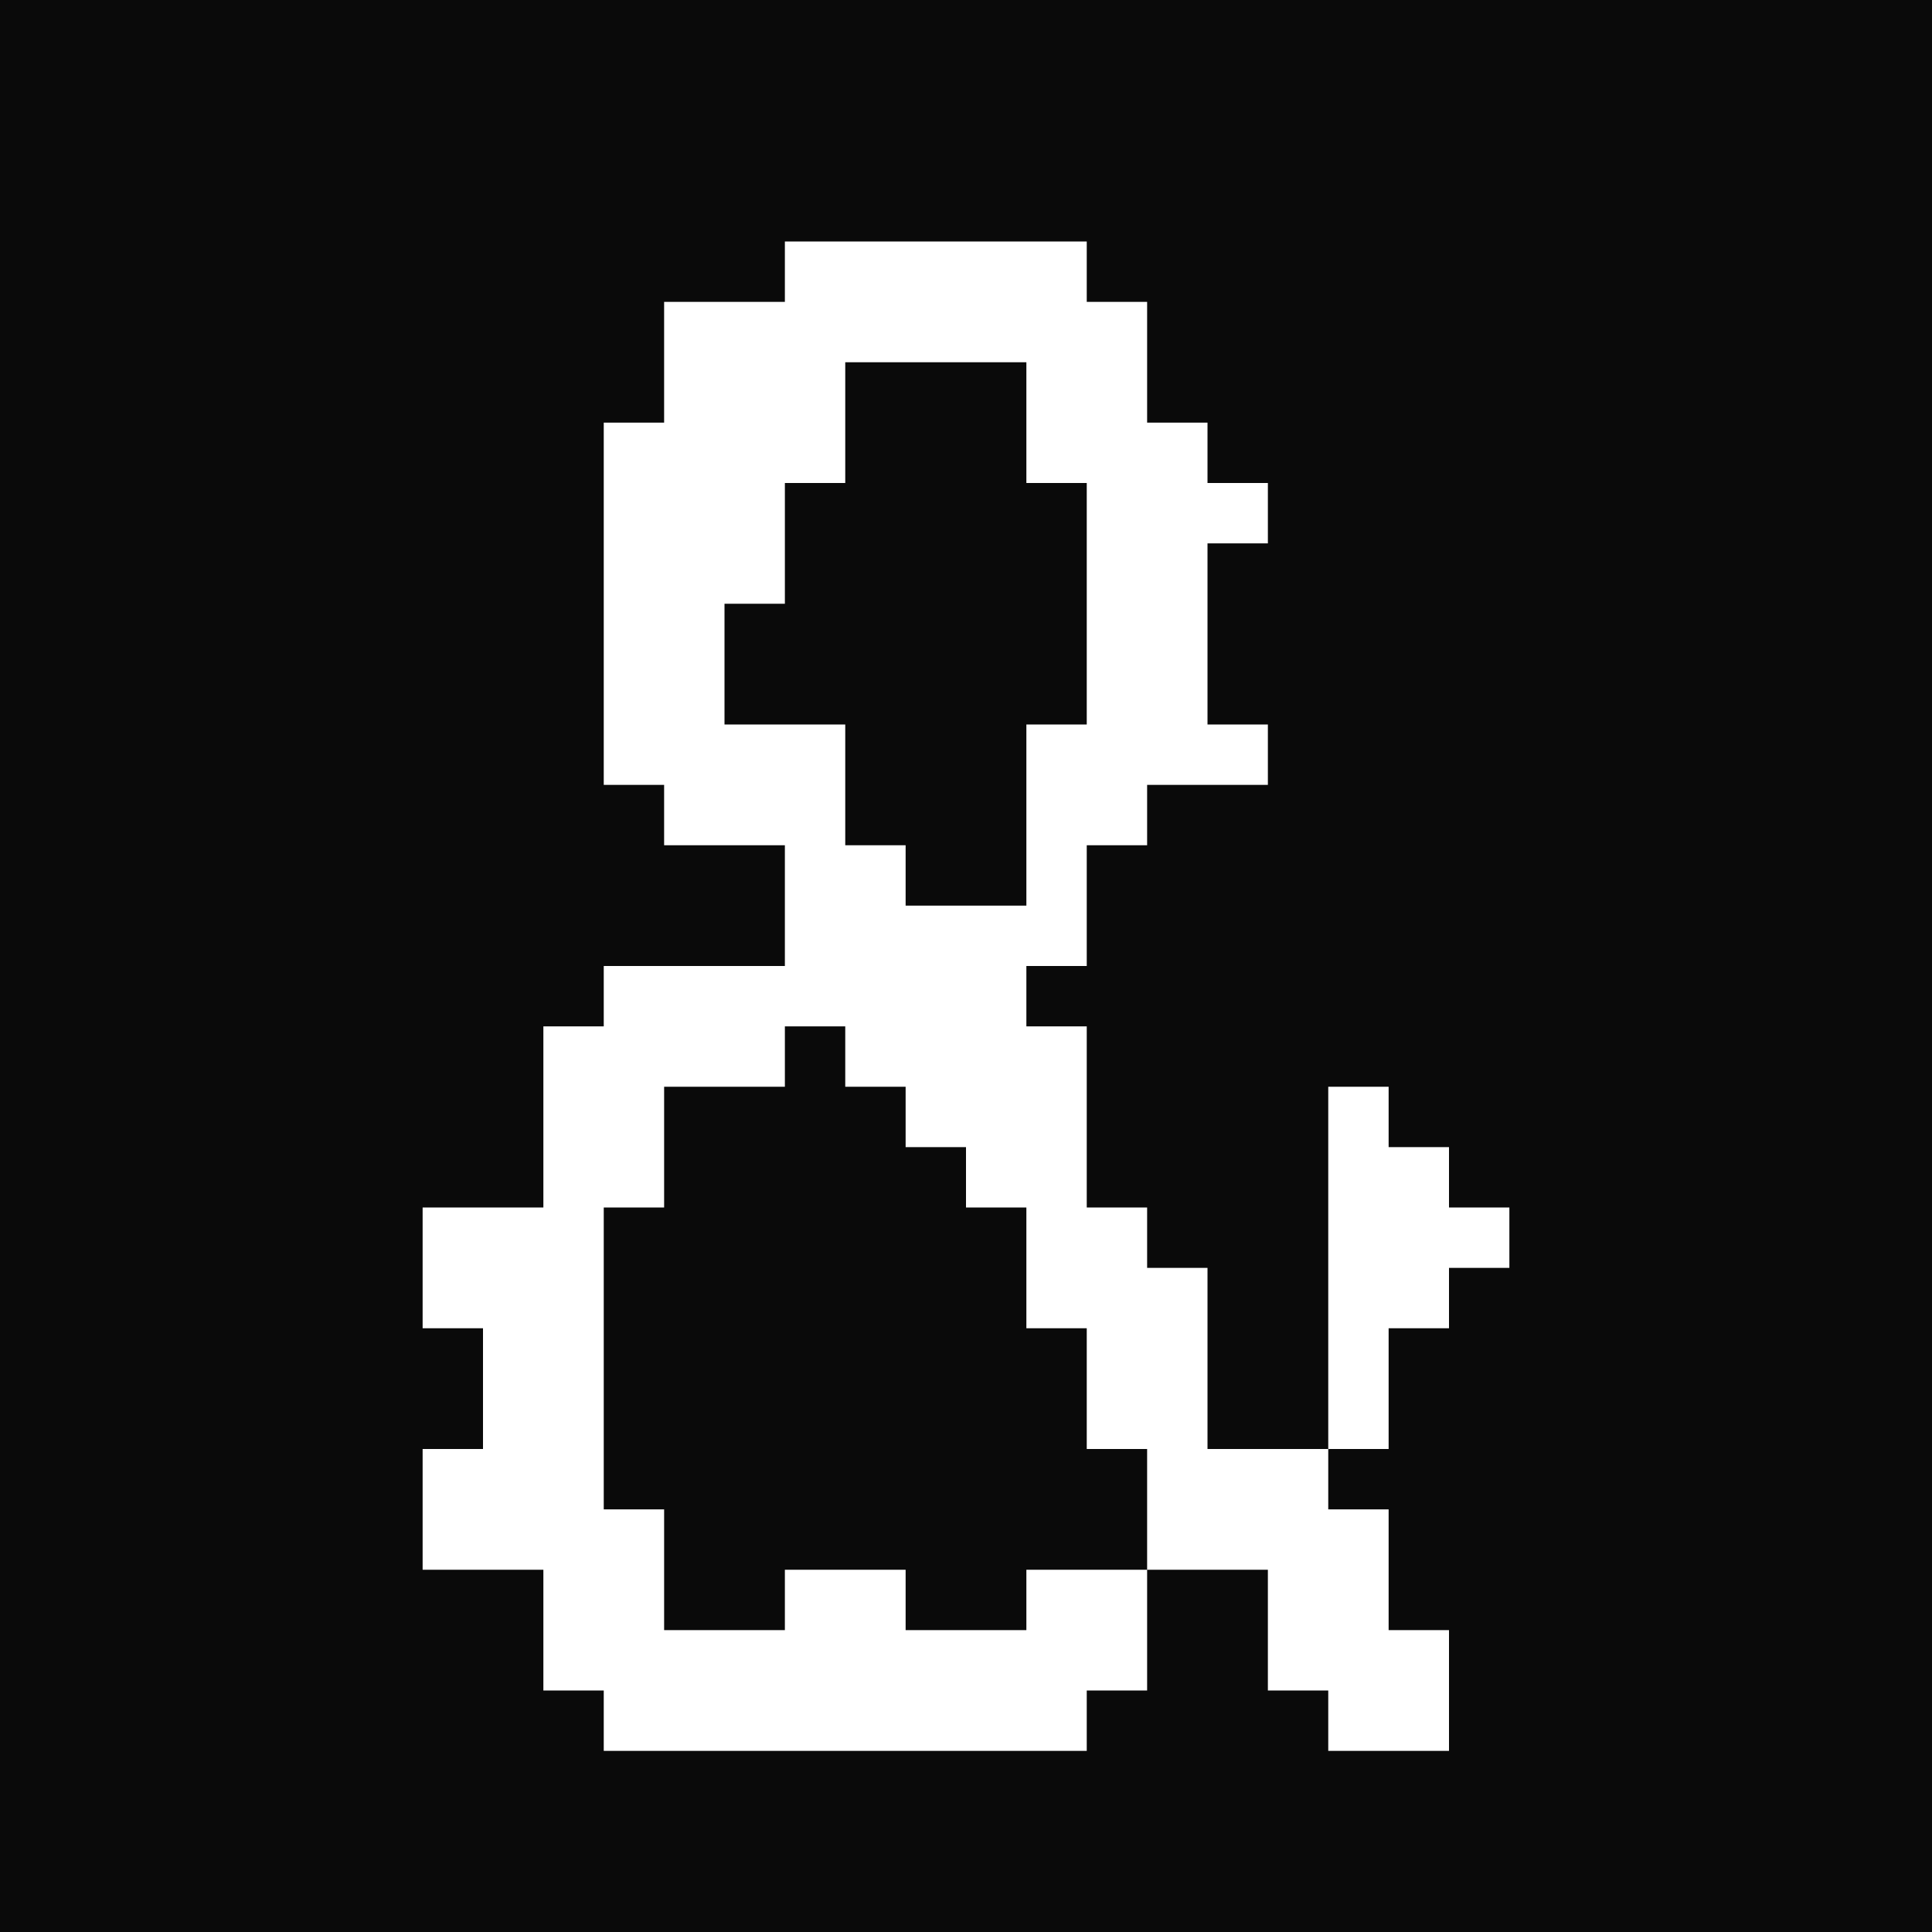
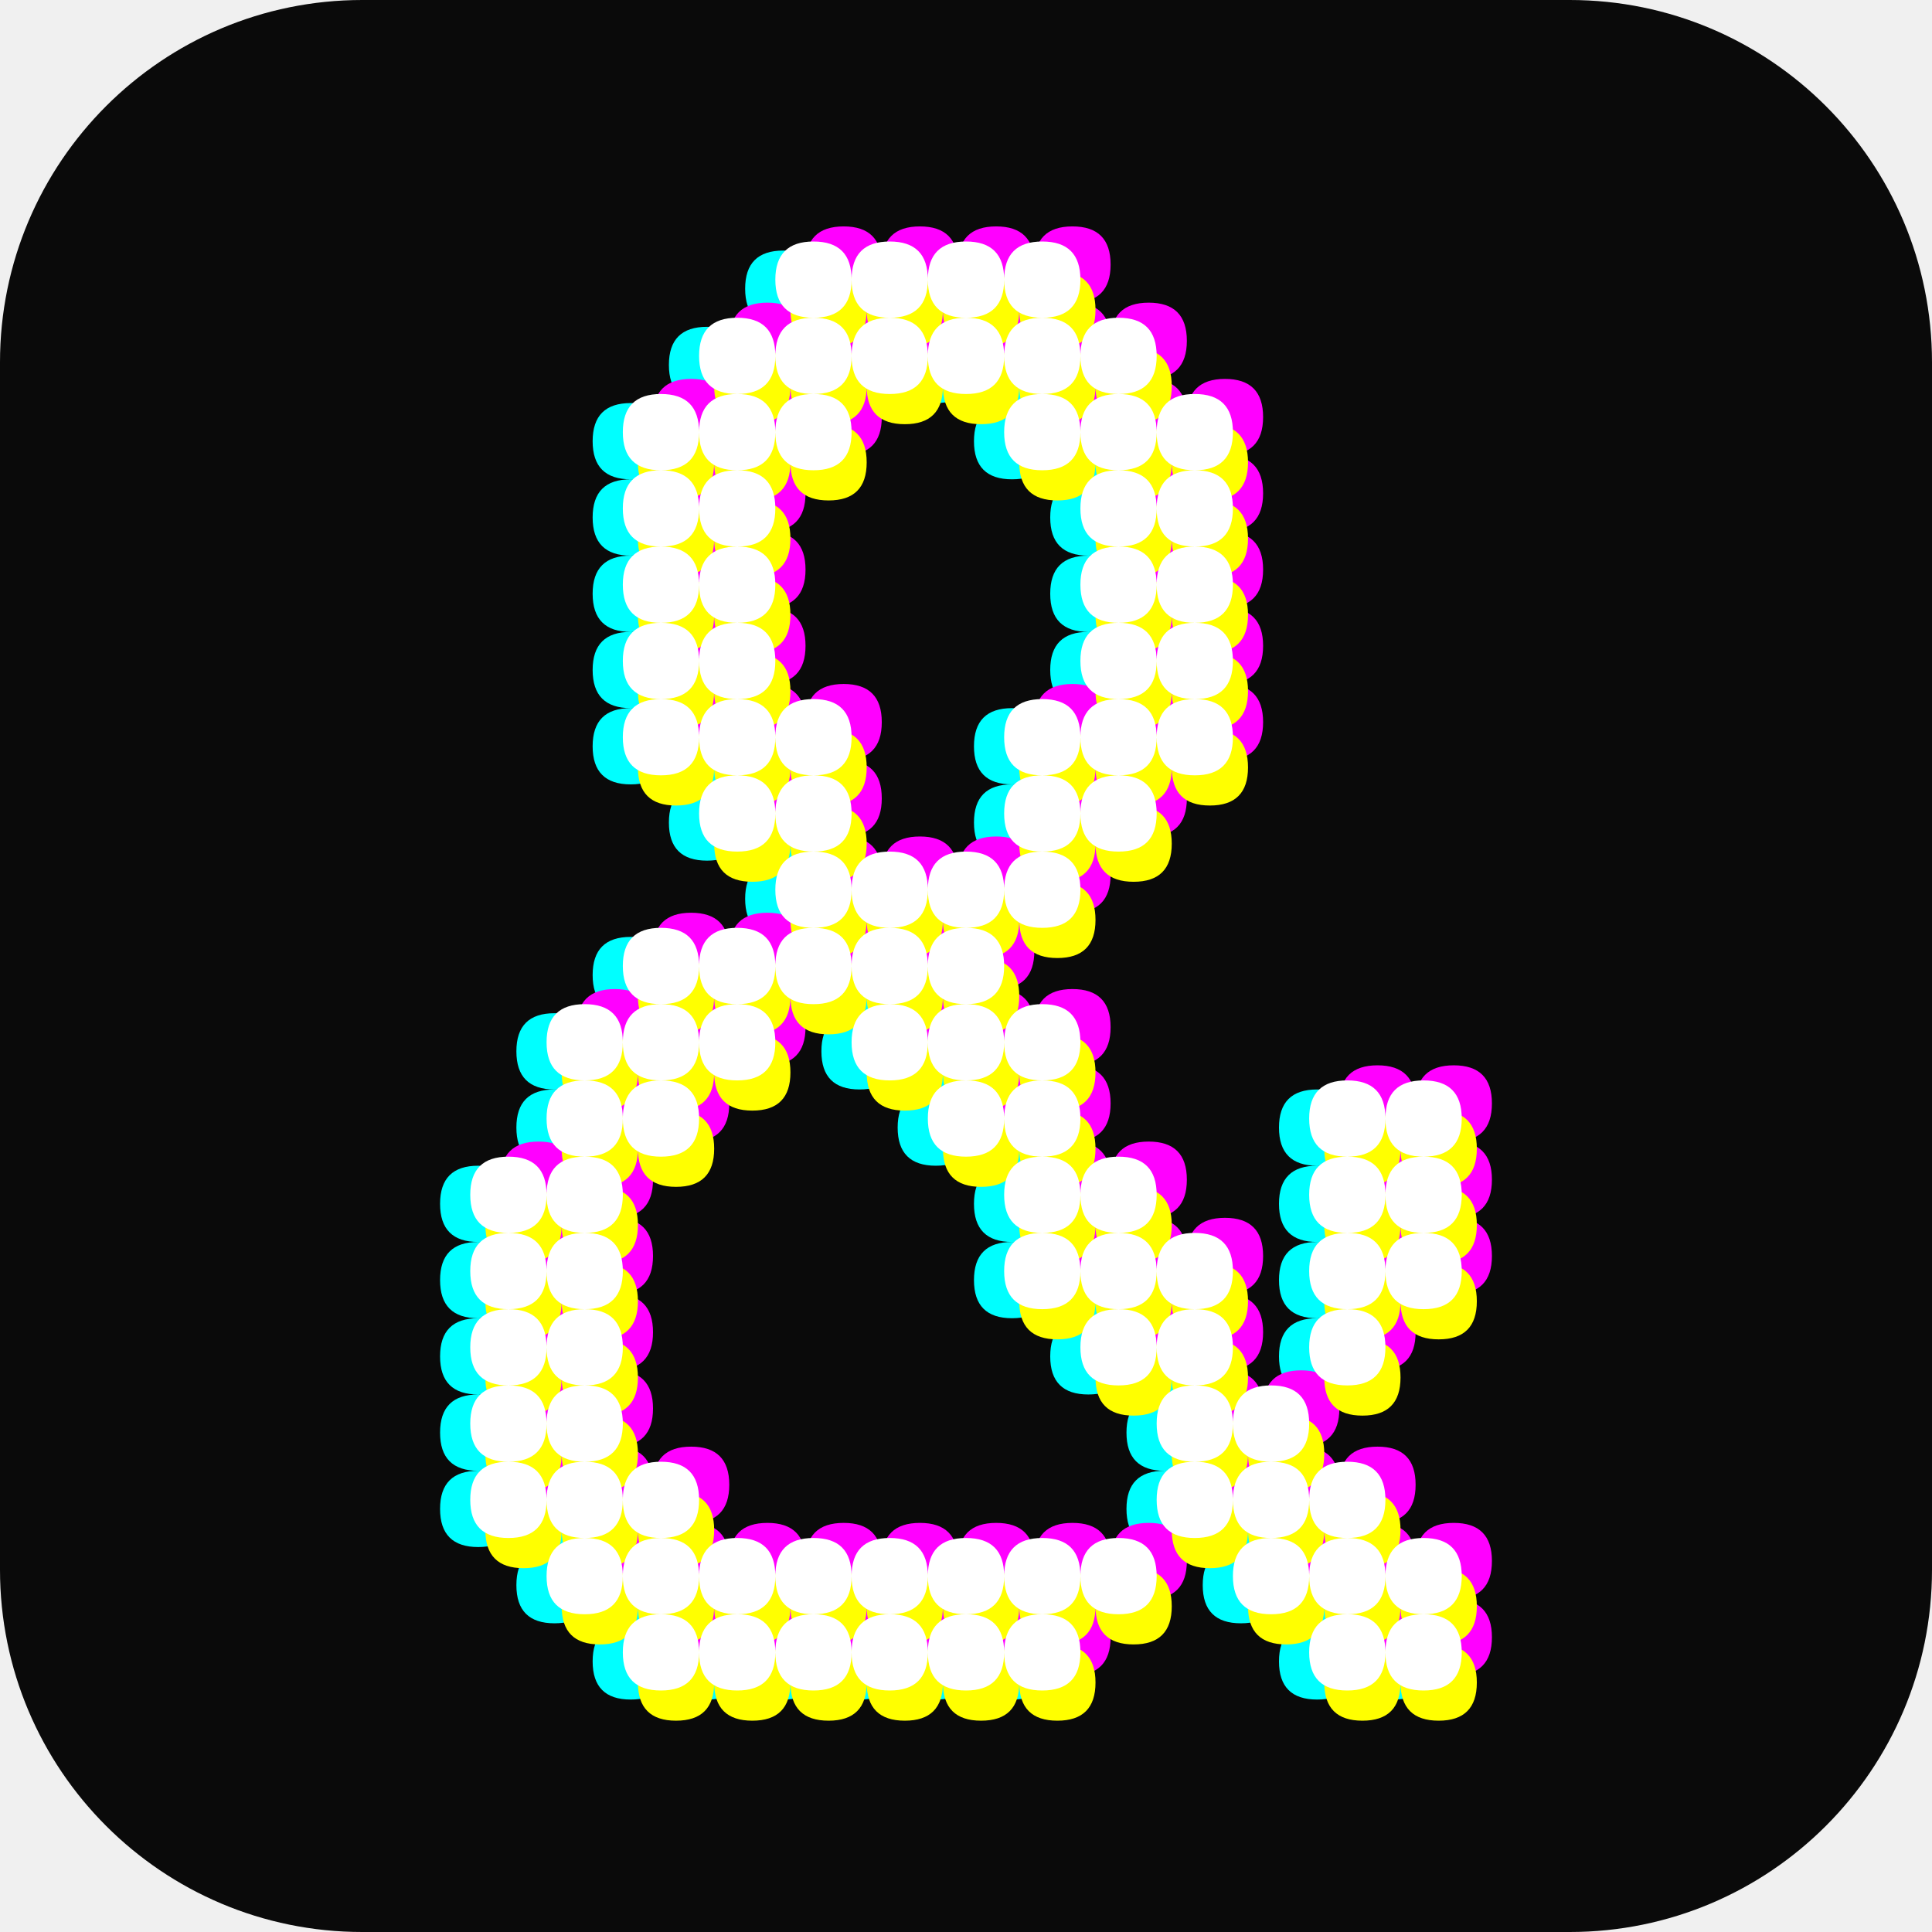
<svg xmlns="http://www.w3.org/2000/svg" viewBox="0 0 32 32">
-   <path fill="#0a0a0a" d="M0 0h32v32H0z" />
-   <path fill="#fff" d="M13 4h1v1h-1zM14 4h1v1h-1zM15 4h1v1h-1zM16 4h1v1h-1zM17 4h1v1h-1zM11 5h1v1h-1zM12 5h1v1h-1zM13 5h1v1h-1zM14 5h1v1h-1zM15 5h1v1h-1zM16 5h1v1h-1zM17 5h1v1h-1zM18 5h1v1h-1zM11 6h1v1h-1zM12 6h1v1h-1zM13 6h1v1h-1zM17 6h1v1h-1zM18 6h1v1h-1zM10 7h1v1h-1zM11 7h1v1h-1zM12 7h1v1h-1zM13 7h1v1h-1zM17 7h1v1h-1zM18 7h1v1h-1zM19 7h1v1h-1zM10 8h1v1h-1zM11 8h1v1h-1zM12 8h1v1h-1zM18 8h1v1h-1zM19 8h1v1h-1zM20 8h1v1h-1zM10 9h1v1h-1zM11 9h1v1h-1zM12 9h1v1h-1zM18 9h1v1h-1zM19 9h1v1h-1zM10 10h1v1h-1zM11 10h1v1h-1zM18 10h1v1h-1zM19 10h1v1h-1zM10 11h1v1h-1zM11 11h1v1h-1zM18 11h1v1h-1zM19 11h1v1h-1zM10 12h1v1h-1zM11 12h1v1h-1zM12 12h1v1h-1zM13 12h1v1h-1zM17 12h1v1h-1zM18 12h1v1h-1zM19 12h1v1h-1zM20 12h1v1h-1zM11 13h1v1h-1zM12 13h1v1h-1zM13 13h1v1h-1zM17 13h1v1h-1zM18 13h1v1h-1zM13 14h1v1h-1zM14 14h1v1h-1zM17 14h1v1h-1zM13 15h1v1h-1zM14 15h1v1h-1zM15 15h1v1h-1zM16 15h1v1h-1zM17 15h1v1h-1zM10 16h1v1h-1zM11 16h1v1h-1zM12 16h1v1h-1zM13 16h1v1h-1zM14 16h1v1h-1zM15 16h1v1h-1zM16 16h1v1h-1zM9 17h1v1h-1zM10 17h1v1h-1zM11 17h1v1h-1zM12 17h1v1h-1zM14 17h1v1h-1zM15 17h1v1h-1zM16 17h1v1h-1zM17 17h1v1h-1zM9 18h1v1h-1zM10 18h1v1h-1zM15 18h1v1h-1zM16 18h1v1h-1zM17 18h1v1h-1zM22 18h1v1h-1zM9 19h1v1h-1zM10 19h1v1h-1zM16 19h1v1h-1zM17 19h1v1h-1zM22 19h1v1h-1zM23 19h1v1h-1zM7 20h1v1h-1zM8 20h1v1h-1zM9 20h1v1h-1zM17 20h1v1h-1zM18 20h1v1h-1zM22 20h1v1h-1zM23 20h1v1h-1zM24 20h1v1h-1zM7 21h1v1h-1zM8 21h1v1h-1zM9 21h1v1h-1zM17 21h1v1h-1zM18 21h1v1h-1zM19 21h1v1h-1zM22 21h1v1h-1zM23 21h1v1h-1zM8 22h1v1h-1zM9 22h1v1h-1zM18 22h1v1h-1zM19 22h1v1h-1zM22 22h1v1h-1zM8 23h1v1h-1zM9 23h1v1h-1zM18 23h1v1h-1zM19 23h1v1h-1zM22 23h1v1h-1zM7 24h1v1h-1zM8 24h1v1h-1zM9 24h1v1h-1zM19 24h1v1h-1zM20 24h1v1h-1zM21 24h1v1h-1zM7 25h1v1h-1zM8 25h1v1h-1zM9 25h1v1h-1zM10 25h1v1h-1zM19 25h1v1h-1zM20 25h1v1h-1zM21 25h1v1h-1zM22 25h1v1h-1zM9 26h1v1h-1zM10 26h1v1h-1zM13 26h1v1h-1zM14 26h1v1h-1zM17 26h1v1h-1zM18 26h1v1h-1zM21 26h1v1h-1zM22 26h1v1h-1zM9 27h1v1h-1zM10 27h1v1h-1zM11 27h1v1h-1zM12 27h1v1h-1zM13 27h1v1h-1zM14 27h1v1h-1zM15 27h1v1h-1zM16 27h1v1h-1zM17 27h1v1h-1zM18 27h1v1h-1zM21 27h1v1h-1zM22 27h1v1h-1zM23 27h1v1h-1zM10 28h1v1h-1zM11 28h1v1h-1zM12 28h1v1h-1zM13 28h1v1h-1zM14 28h1v1h-1zM15 28h1v1h-1zM16 28h1v1h-1zM17 28h1v1h-1zM22 28h1v1h-1zM23 28h1v1h-1z" />
+   <rect width="32" height="32" rx="6" fill="#0a0a0a" />
+   <defs>
+     <path id="ampersand" d="M14.737 5.263Q14.105 5.263 14.105 4.632Q14.105 4 14.737 4Q15.368 4 15.368 4.632Q15.368 5.263 14.737 5.263ZM13.474 5.263Q12.842 5.263 12.842 4.632Q12.842 4 13.474 4Q14.105 4 14.105 4.632Q14.105 5.263 13.474 5.263ZM16 5.263Q15.368 5.263 15.368 4.632Q15.368 4 16 4Q16.632 4 16.632 4.632Q16.632 5.263 16 5.263ZM17.263 5.263Q16.632 5.263 16.632 4.632Q16.632 4 17.263 4Q17.895 4 17.895 4.632Q17.895 5.263 17.263 5.263ZM18.526 6.526Q17.895 6.526 17.895 5.895Q17.895 5.263 18.526 5.263Q19.158 5.263 19.158 5.895Q19.158 6.526 18.526 6.526ZM13.474 6.526Q12.842 6.526 12.842 5.895Q12.842 5.263 13.474 5.263Q14.105 5.263 14.105 5.895Q14.105 6.526 13.474 6.526ZM12.211 6.526Q11.579 6.526 11.579 5.895Q11.579 5.263 12.211 5.263Q12.842 5.263 12.842 5.895Q12.842 6.526 12.211 6.526ZM16 6.526Q15.368 6.526 15.368 5.895Q15.368 5.263 16 5.263Q16.632 5.263 16.632 5.895Q16.632 6.526 16 6.526ZM14.737 6.526Q14.105 6.526 14.105 5.895Q14.105 5.263 14.737 5.263Q15.368 5.263 15.368 5.895Q15.368 6.526 14.737 6.526ZM17.263 6.526Q16.632 6.526 16.632 5.895Q16.632 5.263 17.263 5.263Q17.895 5.263 17.895 5.895Q17.895 6.526 17.263 6.526ZM19.789 7.789Q19.158 7.789 19.158 7.158Q19.158 6.526 19.789 6.526Q20.421 6.526 20.421 7.158Q20.421 7.789 19.789 7.789ZM12.211 7.789Q11.579 7.789 11.579 7.158Q11.579 6.526 12.211 6.526Q12.842 6.526 12.842 7.158Q12.842 7.789 12.211 7.789ZM17.263 7.789Q16.632 7.789 16.632 7.158Q16.632 6.526 17.263 6.526Q17.895 6.526 17.895 7.158Q17.895 7.789 17.263 7.789ZM13.474 7.789Q12.842 7.789 12.842 7.158Q12.842 6.526 13.474 6.526Q14.105 6.526 14.105 7.158Q14.105 7.789 13.474 7.789ZM10.947 7.789Q10.316 7.789 10.316 7.158Q10.316 6.526 10.947 6.526Q11.579 6.526 11.579 7.158Q11.579 7.789 10.947 7.789ZM18.526 7.789Q17.895 7.789 17.895 7.158Q17.895 6.526 18.526 6.526Q19.158 6.526 19.158 7.158Q19.158 7.789 18.526 7.789ZM19.789 9.053Q19.158 9.053 19.158 8.421Q19.158 7.789 19.789 7.789Q20.421 7.789 20.421 8.421Q20.421 9.053 19.789 9.053ZM18.526 9.053Q17.895 9.053 17.895 8.421Q17.895 7.789 18.526 7.789Q19.158 7.789 19.158 8.421Q19.158 9.053 18.526 9.053ZM12.211 9.053Q11.579 9.053 11.579 8.421Q11.579 7.789 12.211 7.789Q12.842 7.789 12.842 8.421Q12.842 9.053 12.211 9.053ZM10.947 9.053Q10.316 9.053 10.316 8.421Q10.316 7.789 10.947 7.789Q11.579 7.789 11.579 8.421Q11.579 9.053 10.947 9.053ZM10.947 10.316Q10.316 10.316 10.316 9.684Q10.316 9.053 10.947 9.053Q11.579 9.053 11.579 9.684Q11.579 10.316 10.947 10.316ZM18.526 10.316Q17.895 10.316 17.895 9.684Q17.895 9.053 18.526 9.053Q19.158 9.053 19.158 9.684Q19.158 10.316 18.526 10.316ZM12.211 10.316Q11.579 10.316 11.579 9.684Q11.579 9.053 12.211 9.053Q12.842 9.053 12.842 9.684Q12.842 10.316 12.211 10.316ZM19.789 10.316Q19.158 10.316 19.158 9.684Q19.158 9.053 19.789 9.053Q20.421 9.053 20.421 9.684Q20.421 10.316 19.789 10.316ZM12.211 11.579Q11.579 11.579 11.579 10.947Q11.579 10.316 12.211 10.316Q12.842 10.316 12.842 10.947Q12.842 11.579 12.211 11.579ZM10.947 11.579Q10.316 11.579 10.316 10.947Q10.316 10.316 10.947 10.316Q11.579 10.316 11.579 10.947Q11.579 11.579 10.947 11.579ZM18.526 11.579Q17.895 11.579 17.895 10.947Q17.895 10.316 18.526 10.316Q19.158 10.316 19.158 10.947Q19.158 11.579 18.526 11.579ZM19.789 11.579Q19.158 11.579 19.158 10.947Q19.158 10.316 19.789 10.316Q20.421 10.316 20.421 10.947Q20.421 11.579 19.789 11.579ZM17.263 12.842Q16.632 12.842 16.632 12.211Q16.632 11.579 17.263 11.579Q17.895 11.579 17.895 12.211Q17.895 12.842 17.263 12.842ZM12.211 12.842Q11.579 12.842 11.579 12.211Q11.579 11.579 12.211 11.579Q12.842 11.579 12.842 12.211Q12.842 12.842 12.211 12.842ZM13.474 12.842Q12.842 12.842 12.842 12.211Q12.842 11.579 13.474 11.579Q14.105 11.579 14.105 12.211Q14.105 12.842 13.474 12.842ZM10.947 12.842Q10.316 12.842 10.316 12.211Q10.316 11.579 10.947 11.579Q11.579 11.579 11.579 12.211Q11.579 12.842 10.947 12.842ZM18.526 12.842Q17.895 12.842 17.895 12.211Q17.895 11.579 18.526 11.579Q19.158 11.579 19.158 12.211Q19.158 12.842 18.526 12.842ZM19.789 12.842Q19.158 12.842 19.158 12.211Q19.158 11.579 19.789 11.579Q20.421 11.579 20.421 12.211Q20.421 12.842 19.789 12.842ZM13.474 14.105Q12.842 14.105 12.842 13.474Q12.842 12.842 13.474 12.842Q14.105 12.842 14.105 13.474Q14.105 14.105 13.474 14.105ZM12.211 14.105Q11.579 14.105 11.579 13.474Q11.579 12.842 12.211 12.842Q12.842 12.842 12.842 13.474Q12.842 14.105 12.211 14.105ZM17.263 14.105Q16.632 14.105 16.632 13.474Q16.632 12.842 17.263 12.842Q17.895 12.842 17.895 13.474Q17.895 14.105 17.263 14.105ZM18.526 14.105Q17.895 14.105 17.895 13.474Q17.895 12.842 18.526 12.842Q19.158 12.842 19.158 13.474Q19.158 14.105 18.526 14.105ZM13.474 15.368Q12.842 15.368 12.842 14.737Q12.842 14.105 13.474 14.105Q14.105 14.105 14.105 14.737Q14.105 15.368 13.474 15.368ZM16 15.368Q15.368 15.368 15.368 14.737Q15.368 14.105 16 14.105Q16.632 14.105 16.632 14.737Q16.632 15.368 16 15.368ZM17.263 15.368Q16.632 15.368 16.632 14.737Q16.632 14.105 17.263 14.105Q17.895 14.105 17.895 14.737Q17.895 15.368 17.263 15.368ZM14.737 15.368Q14.105 15.368 14.105 14.737Q14.105 14.105 14.737 14.105Q15.368 14.105 15.368 14.737Q15.368 15.368 14.737 15.368ZM13.474 16.632Q12.842 16.632 12.842 16Q12.842 15.368 13.474 15.368Q14.105 15.368 14.105 16Q14.105 16.632 13.474 16.632ZM14.737 16.632Q14.105 16.632 14.105 16Q14.105 15.368 14.737 15.368Q15.368 15.368 15.368 16Q15.368 16.632 14.737 16.632ZM16 16.632Q15.368 16.632 15.368 16Q15.368 15.368 16 15.368Q16.632 15.368 16.632 16Q16.632 16.632 16 16.632ZM10.947 16.632Q10.316 16.632 10.316 16Q10.316 15.368 10.947 15.368Q11.579 15.368 11.579 16Q11.579 16.632 10.947 16.632ZM12.211 16.632Q11.579 16.632 11.579 16Q11.579 15.368 12.211 15.368Q12.842 15.368 12.842 16Q12.842 16.632 12.211 16.632ZM12.211 17.895Q11.579 17.895 11.579 17.263Q11.579 16.632 12.211 16.632Q12.842 16.632 12.842 17.263Q12.842 17.895 12.211 17.895ZM16 17.895Q15.368 17.895 15.368 17.263Q15.368 16.632 16 16.632Q16.632 16.632 16.632 17.263Q16.632 17.895 16 17.895ZM10.947 17.895Q10.316 17.895 10.316 17.263Q10.316 16.632 10.947 16.632Q11.579 16.632 11.579 17.263Q11.579 17.895 10.947 17.895ZM17.263 17.895Q16.632 17.895 16.632 17.263Q16.632 16.632 17.263 16.632Q17.895 16.632 17.895 17.263Q17.895 17.895 17.263 17.895ZM9.684 17.895Q9.053 17.895 9.053 17.263Q9.053 16.632 9.684 16.632Q10.316 16.632 10.316 17.263Q10.316 17.895 9.684 17.895ZM14.737 17.895Q14.105 17.895 14.105 17.263Q14.105 16.632 14.737 16.632Q15.368 16.632 15.368 17.263Q15.368 17.895 14.737 17.895ZM22.316 19.158Q21.684 19.158 21.684 18.526Q21.684 17.895 22.316 17.895Q22.947 17.895 22.947 18.526Q22.947 19.158 22.316 19.158ZM17.263 19.158Q16.632 19.158 16.632 18.526Q16.632 17.895 17.263 17.895Q17.895 17.895 17.895 18.526Q17.895 19.158 17.263 19.158ZM16 19.158Q15.368 19.158 15.368 18.526Q15.368 17.895 16 17.895Q16.632 17.895 16.632 18.526Q16.632 19.158 16 19.158ZM10.947 19.158Q10.316 19.158 10.316 18.526Q10.316 17.895 10.947 17.895Q11.579 17.895 11.579 18.526Q11.579 19.158 10.947 19.158ZM9.684 19.158Q9.053 19.158 9.053 18.526Q9.053 17.895 9.684 17.895Q10.316 17.895 10.316 18.526Q10.316 19.158 9.684 19.158ZM23.579 19.158Q22.947 19.158 22.947 18.526Q22.947 17.895 23.579 17.895Q24.211 17.895 24.211 18.526Q24.211 19.158 23.579 19.158ZM18.526 20.421Q17.895 20.421 17.895 19.789Q17.895 19.158 18.526 19.158Q19.158 19.158 19.158 19.789Q19.158 20.421 18.526 20.421ZM17.263 20.421Q16.632 20.421 16.632 19.789Q16.632 19.158 17.263 19.158Q17.895 19.158 17.895 19.789Q17.895 20.421 17.263 20.421ZM9.684 20.421Q9.053 20.421 9.053 19.789Q9.053 19.158 9.684 19.158Q10.316 19.158 10.316 19.789Q10.316 20.421 9.684 20.421ZM8.421 20.421Q7.789 20.421 7.789 19.789Q7.789 19.158 8.421 19.158Q9.053 19.158 9.053 19.789Q9.053 20.421 8.421 20.421ZM22.316 20.421Q21.684 20.421 21.684 19.789Q21.684 19.158 22.316 19.158Q22.947 19.158 22.947 19.789Q22.947 20.421 22.316 20.421ZM23.579 20.421Q22.947 20.421 22.947 19.789Q22.947 19.158 23.579 19.158Q24.211 19.158 24.211 19.789Q24.211 20.421 23.579 20.421ZM17.263 21.684Q16.632 21.684 16.632 21.053Q16.632 20.421 17.263 20.421Q17.895 20.421 17.895 21.053Q17.895 21.684 17.263 21.684ZM19.789 21.684Q19.158 21.684 19.158 21.053Q19.158 20.421 19.789 20.421Q20.421 20.421 20.421 21.053Q20.421 21.684 19.789 21.684ZM18.526 21.684Q17.895 21.684 17.895 21.053Q17.895 20.421 18.526 20.421Q19.158 20.421 19.158 21.053Q19.158 21.684 18.526 21.684ZM9.684 21.684Q9.053 21.684 9.053 21.053Q9.053 20.421 9.684 20.421Q10.316 20.421 10.316 21.053Q10.316 21.684 9.684 21.684ZM8.421 21.684Q7.789 21.684 7.789 21.053Q7.789 20.421 8.421 20.421Q9.053 20.421 9.053 21.053Q9.053 21.684 8.421 21.684ZM22.316 21.684Q21.684 21.684 21.684 21.053Q21.684 20.421 22.316 20.421Q22.947 20.421 22.947 21.053Q22.947 21.684 22.316 21.684ZM23.579 21.684Q22.947 21.684 22.947 21.053Q22.947 20.421 23.579 20.421Q24.211 20.421 24.211 21.053Q24.211 21.684 23.579 21.684ZM8.421 22.947Q7.789 22.947 7.789 22.316Q7.789 21.684 8.421 21.684Q9.053 21.684 9.053 22.316Q9.053 22.947 8.421 22.947ZM9.684 22.947Q9.053 22.947 9.053 22.316Q9.053 21.684 9.684 21.684Q10.316 21.684 10.316 22.316Q10.316 22.947 9.684 22.947ZM22.316 22.947Q21.684 22.947 21.684 22.316Q21.684 21.684 22.316 21.684Q22.947 21.684 22.947 22.316Q22.947 22.947 22.316 22.947ZM18.526 22.947Q17.895 22.947 17.895 22.316Q17.895 21.684 18.526 21.684Q19.158 21.684 19.158 22.316Q19.158 22.947 18.526 22.947ZM19.789 22.947Q19.158 22.947 19.158 22.316Q19.158 21.684 19.789 21.684Q20.421 21.684 20.421 22.316Q20.421 22.947 19.789 22.947ZM21.053 24.211Q20.421 24.211 20.421 23.579Q20.421 22.947 21.053 22.947Q21.684 22.947 21.684 23.579Q21.684 24.211 21.053 24.211ZM8.421 24.211Q7.789 24.211 7.789 23.579Q7.789 22.947 8.421 22.947Q9.053 22.947 9.053 23.579Q9.053 24.211 8.421 24.211ZM9.684 24.211Q9.053 24.211 9.053 23.579Q9.053 22.947 9.684 22.947Q10.316 22.947 10.316 23.579Q10.316 24.211 9.684 24.211ZM19.789 24.211Q19.158 24.211 19.158 23.579Q19.158 22.947 19.789 22.947Q20.421 22.947 20.421 23.579Q20.421 24.211 19.789 24.211ZM8.421 25.474Q7.789 25.474 7.789 24.842Q7.789 24.211 8.421 24.211Q9.053 24.211 9.053 24.842Q9.053 25.474 8.421 25.474ZM10.947 25.474Q10.316 25.474 10.316 24.842Q10.316 24.211 10.947 24.211Q11.579 24.211 11.579 24.842Q11.579 25.474 10.947 25.474ZM22.316 25.474Q21.684 25.474 21.684 24.842Q21.684 24.211 22.316 24.211Q22.947 24.211 22.947 24.842Q22.947 25.474 22.316 25.474ZM21.053 25.474Q20.421 25.474 20.421 24.842Q20.421 24.211 21.053 24.211Q21.684 24.211 21.684 24.842Q21.684 25.474 21.053 25.474ZM19.789 25.474Q19.158 25.474 19.158 24.842Q19.158 24.211 19.789 24.211Q20.421 24.211 20.421 24.842Q20.421 25.474 19.789 25.474ZM9.684 25.474Q9.053 25.474 9.053 24.842Q9.053 24.211 9.684 24.211Q10.316 24.211 10.316 24.842Q10.316 25.474 9.684 25.474ZM23.579 26.737Q22.947 26.737 22.947 26.105Q22.947 25.474 23.579 25.474Q24.211 25.474 24.211 26.105Q24.211 26.737 23.579 26.737ZM18.526 26.737Q17.895 26.737 17.895 26.105Q17.895 25.474 18.526 25.474Q19.158 25.474 19.158 26.105Q19.158 26.737 18.526 26.737ZM13.474 26.737Q12.842 26.737 12.842 26.105Q12.842 25.474 13.474 25.474Q14.105 25.474 14.105 26.105Q14.105 26.737 13.474 26.737ZM12.211 26.737Q11.579 26.737 11.579 26.105Q11.579 25.474 12.211 25.474Q12.842 25.474 12.842 26.105Q12.842 26.737 12.211 26.737ZM17.263 26.737Q16.632 26.737 16.632 26.105Q16.632 25.474 17.263 25.474Q17.895 25.474 17.895 26.105Q17.895 26.737 17.263 26.737ZM10.947 26.737Q10.316 26.737 10.316 26.105Q10.316 25.474 10.947 25.474Q11.579 25.474 11.579 26.105Q11.579 26.737 10.947 26.737ZM9.684 26.737Q9.053 26.737 9.053 26.105Q9.053 25.474 9.684 25.474Q10.316 25.474 10.316 26.105Q10.316 26.737 9.684 26.737ZM16 26.737Q15.368 26.737 15.368 26.105Q15.368 25.474 16 25.474Q16.632 25.474 16.632 26.105Q16.632 26.737 16 26.737ZM14.737 26.737Q14.105 26.737 14.105 26.105Q14.105 25.474 14.737 25.474Q15.368 25.474 15.368 26.105Q15.368 26.737 14.737 26.737ZM21.053 26.737Q20.421 26.737 20.421 26.105Q20.421 25.474 21.053 25.474Q21.684 25.474 21.684 26.105Q21.684 26.737 21.053 26.737ZM22.316 26.737Q21.684 26.737 21.684 26.105Q21.684 25.474 22.316 25.474Q22.947 25.474 22.947 26.105Q22.947 26.737 22.316 26.737ZM17.263 28Q16.632 28 16.632 27.368Q16.632 26.737 17.263 26.737Q17.895 26.737 17.895 27.368Q17.895 28 17.263 28ZM10.947 28Q10.316 28 10.316 27.368Q10.316 26.737 10.947 26.737Q11.579 26.737 11.579 27.368Q11.579 28 10.947 28ZM12.211 28Q11.579 28 11.579 27.368Q11.579 26.737 12.211 26.737Q12.842 26.737 12.842 27.368Q12.842 28 12.211 28ZM23.579 28Q22.947 28 22.947 27.368Q22.947 26.737 23.579 26.737Q24.211 26.737 24.211 27.368Q24.211 28 23.579 28ZM16 28Q15.368 28 15.368 27.368Q15.368 26.737 16 26.737Q16.632 26.737 16.632 27.368Q16.632 28 16 28ZM14.737 28Q14.105 28 14.105 27.368Q14.105 26.737 14.737 26.737Q15.368 26.737 15.368 27.368Q15.368 28 14.737 28ZM22.316 28Q21.684 28 21.684 27.368Q21.684 26.737 22.316 26.737Q22.947 26.737 22.947 27.368Q22.947 28 22.316 28ZM13.474 28Q12.842 28 12.842 27.368Q12.842 26.737 13.474 26.737Q14.105 26.737 14.105 27.368Q14.105 28 13.474 28Z" />
+   </defs>
+   <use href="#ampersand" fill="#00ffff" transform="translate(-0.5 0.15)" />
+   <use href="#ampersand" fill="#ff00ff" transform="translate(0.5 -0.25)" />
+   <use href="#ampersand" fill="#ffff00" transform="translate(0.25 0.5)" />
+   <use href="#ampersand" fill="#ffffff" transform="translate(0 0)" />
</svg>
